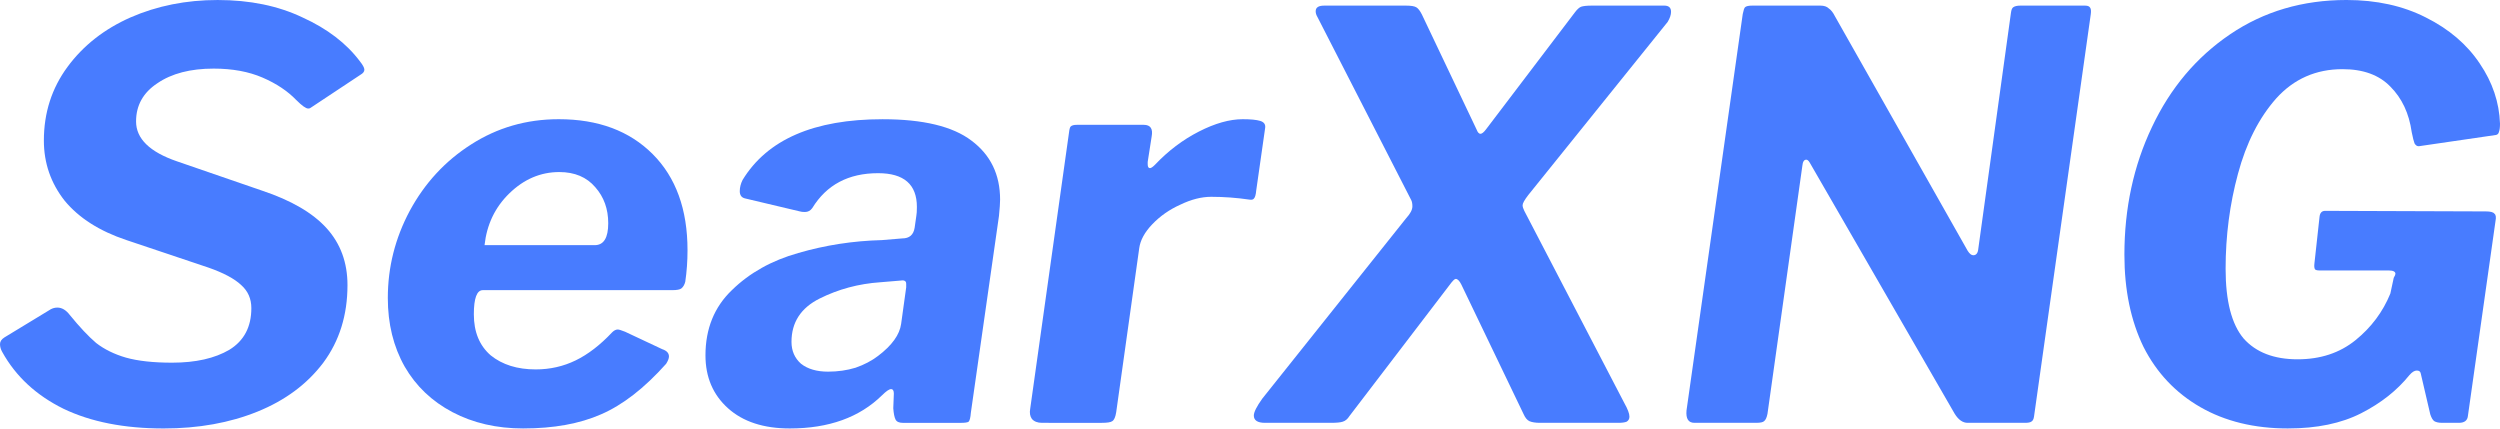
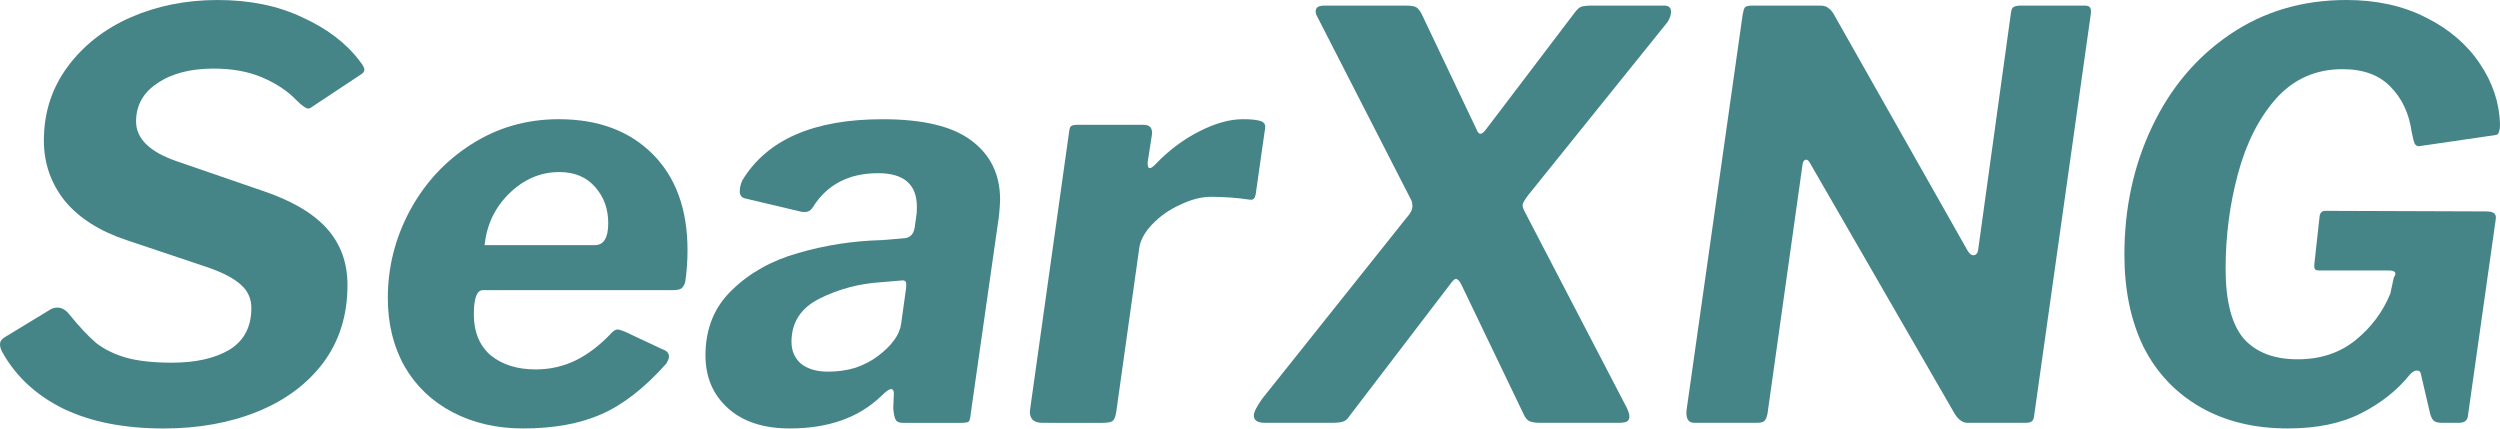
<svg xmlns="http://www.w3.org/2000/svg" id="svg8" version="1.1" viewBox="0 0 225.869 38.71" height="38.71mm" width="225.869mm">
  <defs id="defs2" />
  <g transform="translate(-4.020089,-7.482607)" id="layer1">
-     <g transform="translate(-25.70238,-86.17857)" style="font-style:normal;font-weight:normal;font-size:50.8px;line-height:1.25;font-family:sans-serif;fill:#487cff;fill-opacity:1;stroke:none;stroke-width:0.265" id="text884" aria-label="SearXNG">
-       <path id="path886" style="font-style:normal;font-variant:normal;font-weight:normal;font-stretch:normal;font-size:50.8px;font-family:'Libre Franklin';-inkscape-font-specification:'Libre Franklin';fill:#487cff;fill-opacity:1;stroke-width:0.265" d="m 56.494,102.704 q -1.168,-1.219 -3.048,-2.032 -1.88,-0.813 -4.42,-0.813 -3.15,0 -5.08,1.321 -1.93,1.27 -1.93,3.454 0,2.337 3.708,3.607 l 7.671,2.642 q 3.962,1.321 5.842,3.404 1.88,2.083 1.88,5.131 0,4.064 -2.184,7.01 -2.184,2.896 -5.944,4.42 -3.759,1.524 -8.484,1.524 -5.334,0 -9.042,-1.778 -3.708,-1.829 -5.537,-5.131 -0.203,-0.356 -0.203,-0.711 0,-0.356 0.406,-0.61 l 4.013,-2.438 q 0.356,-0.254 0.762,-0.254 0.61,0 1.118,0.66 1.321,1.626 2.388,2.54 1.118,0.864 2.692,1.321 1.626,0.457 4.166,0.457 3.2,0 5.182,-1.168 1.981,-1.219 1.981,-3.759 0,-1.27 -0.914,-2.083 -0.914,-0.864 -2.946,-1.575 l -7.417,-2.489 q -3.658,-1.219 -5.588,-3.556 -1.88,-2.388 -1.88,-5.436 0,-3.759 2.134,-6.655 2.134,-2.896 5.69,-4.47 3.607,-1.575 7.874,-1.575 4.369,0 7.671,1.575 3.353,1.524 5.182,3.962 0.406,0.508 0.406,0.762 0,0.254 -0.356,0.457 l -4.521,2.997 q -0.051,0.051 -0.203,0.051 -0.305,0 -1.067,-0.762 z" />
-       <path id="path888" style="font-style:normal;font-variant:normal;font-weight:normal;font-stretch:normal;font-size:50.8px;font-family:'Libre Franklin';-inkscape-font-specification:'Libre Franklin';fill:#487cff;fill-opacity:1;stroke-width:0.265" d="m 77.004,132.371 q -3.607,0 -6.401,-1.473 -2.794,-1.473 -4.318,-4.115 -1.524,-2.692 -1.524,-6.198 0,-4.166 1.981,-7.874 2.032,-3.759 5.537,-5.994 3.556,-2.286 7.925,-2.286 5.334,0 8.484,3.15 3.15,3.15 3.15,8.687 0,1.473 -0.203,2.845 -0.102,0.406 -0.356,0.61 -0.203,0.152 -0.813,0.152 h -17.12 q -0.813,0 -0.813,2.184 0,2.388 1.524,3.708 1.575,1.27 4.064,1.27 1.93,0 3.607,-0.813 1.676,-0.813 3.302,-2.54 0.254,-0.254 0.508,-0.254 0.152,0 0.66,0.203 l 3.353,1.575 q 0.61,0.203 0.61,0.66 0,0.254 -0.254,0.66 -2.946,3.302 -5.893,4.572 -2.896,1.27 -7.01,1.27 z m 6.452,-16.561 q 1.219,0 1.219,-1.981 0,-1.93 -1.168,-3.251 -1.168,-1.372 -3.251,-1.372 -2.54,0 -4.521,1.93 -1.93,1.88 -2.235,4.674 z" />
-       <path id="path890" style="font-style:normal;font-variant:normal;font-weight:normal;font-stretch:normal;font-size:50.8px;font-family:'Libre Franklin';-inkscape-font-specification:'Libre Franklin';fill:#487cff;fill-opacity:1;stroke-width:0.265" d="m 109.411,129.374 q -3.048,2.997 -8.331,2.997 -3.556,0 -5.588,-1.829 -2.032,-1.829 -2.032,-4.775 0,-3.607 2.388,-5.893 2.388,-2.337 5.994,-3.353 3.658,-1.067 7.569,-1.168 l 1.829,-0.152 q 0.965,0 1.118,-0.965 l 0.152,-1.067 q 0.051,-0.254 0.051,-0.813 0,-3.048 -3.505,-3.048 -4.013,0 -5.944,3.15 -0.254,0.356 -0.66,0.356 -0.305,0 -0.457,-0.051 l -4.928,-1.168 q -0.508,-0.102 -0.508,-0.66 0,-0.508 0.254,-1.016 3.353,-5.486 12.649,-5.486 5.486,0 8.026,1.93 2.591,1.93 2.591,5.334 0,0.457 -0.102,1.473 l -2.54,17.78 q -0.051,0.66 -0.203,0.813 -0.152,0.102 -0.711,0.102 h -5.232 q -0.508,0 -0.66,-0.305 -0.152,-0.305 -0.203,-1.016 l 0.051,-1.321 q 0,-0.406 -0.254,-0.406 -0.254,0 -0.813,0.559 z m 2.184,-9.754 v -0.305 q 0,-0.203 -0.102,-0.254 -0.102,-0.102 -0.406,-0.051 l -1.829,0.152 q -2.946,0.203 -5.486,1.473 -2.54,1.27 -2.54,3.912 0,1.219 0.864,1.981 0.914,0.711 2.438,0.711 1.321,0 2.489,-0.356 1.168,-0.406 2.032,-1.067 1.88,-1.422 2.083,-2.896 z" />
-       <path id="path892" style="font-style:normal;font-variant:normal;font-weight:normal;font-stretch:normal;font-size:50.8px;font-family:'Libre Franklin';-inkscape-font-specification:'Libre Franklin';fill:#487cff;fill-opacity:1;stroke-width:0.265" d="m 123.864,131.863 q -0.61,0 -0.914,-0.356 -0.254,-0.356 -0.152,-0.914 l 3.505,-24.943 q 0.051,-0.457 0.152,-0.559 0.152,-0.152 0.559,-0.152 h 6.045 q 0.914,0 0.711,1.067 l -0.356,2.286 v 0.203 q 0,0.356 0.203,0.356 0.152,0 0.457,-0.305 1.778,-1.88 3.962,-2.997 2.184,-1.118 3.962,-1.118 1.067,0 1.575,0.152 0.508,0.152 0.457,0.61 l -0.813,5.69 q -0.051,0.559 -0.203,0.711 -0.102,0.152 -0.406,0.102 -1.727,-0.254 -3.454,-0.254 -1.321,0 -2.794,0.711 -1.473,0.66 -2.54,1.778 -1.016,1.067 -1.168,2.134 l -2.083,14.834 q -0.102,0.66 -0.356,0.813 -0.203,0.152 -0.965,0.152 z" />
-       <path id="path894" style="font-style:normal;font-variant:normal;font-weight:normal;font-stretch:normal;font-size:50.8px;font-family:'Libre Franklin';-inkscape-font-specification:'Libre Franklin';fill:#487cff;fill-opacity:1;stroke-width:0.265" d="m 176.481,130.085 q 0.457,0.813 0.457,1.219 0,0.305 -0.254,0.457 -0.254,0.102 -0.762,0.102 h -7.061 q -0.61,0 -0.965,-0.152 -0.305,-0.152 -0.508,-0.61 l -5.639,-11.735 q -0.254,-0.508 -0.508,-0.508 -0.152,0 -0.559,0.559 l -9.042,11.836 q -0.254,0.406 -0.61,0.508 -0.305,0.102 -1.067,0.102 h -5.944 q -1.016,0 -1.016,-0.66 0,-0.457 0.762,-1.524 l 13.005,-16.307 q 0.559,-0.61 0.559,-1.067 0,-0.356 -0.102,-0.559 l -8.484,-16.561 q -0.152,-0.254 -0.152,-0.508 0,-0.508 0.762,-0.508 h 7.417 q 0.66,0 0.914,0.152 0.254,0.152 0.508,0.66 l 4.928,10.363 q 0.152,0.406 0.356,0.406 0.203,0 0.508,-0.406 l 8.026,-10.566 q 0.305,-0.406 0.559,-0.508 0.305,-0.102 0.965,-0.102 h 6.553 q 0.61,0 0.61,0.559 0,0.406 -0.305,0.914 l -12.598,15.646 q -0.508,0.66 -0.508,0.914 0,0.203 0.152,0.508 z" />
-       <path id="path896" style="font-style:normal;font-variant:normal;font-weight:normal;font-stretch:normal;font-size:50.8px;font-family:'Libre Franklin';-inkscape-font-specification:'Libre Franklin';fill:#487cff;fill-opacity:1;stroke-width:0.265" d="m 218.113,94.169 q 0.356,0 0.457,0.203 0.102,0.152 0.051,0.559 l -5.131,36.373 q -0.051,0.356 -0.254,0.457 -0.152,0.102 -0.559,0.102 h -5.182 q -0.66,0 -1.168,-0.813 l -13.106,-22.708 q -0.152,-0.254 -0.305,-0.254 -0.305,0 -0.356,0.559 l -3.15,22.403 q -0.102,0.508 -0.305,0.66 -0.152,0.152 -0.711,0.152 h -5.588 q -0.813,0 -0.711,-1.118 l 5.08,-35.814 q 0.102,-0.508 0.203,-0.61 0.152,-0.152 0.66,-0.152 h 6.147 q 0.508,0 0.762,0.254 0.305,0.203 0.559,0.711 l 11.989,21.184 q 0.254,0.406 0.508,0.406 0.406,0 0.457,-0.61 l 2.946,-21.285 q 0.051,-0.406 0.203,-0.508 0.203,-0.152 0.66,-0.152 z" />
-       <path id="path898" style="font-style:normal;font-variant:normal;font-weight:normal;font-stretch:normal;font-size:50.8px;font-family:'Libre Franklin';-inkscape-font-specification:'Libre Franklin';fill:#487cff;fill-opacity:1;stroke-width:0.265" d="m 236.44,132.371 q -4.572,0 -7.925,-1.93 -3.353,-1.93 -5.131,-5.436 -1.727,-3.556 -1.727,-8.331 0,-6.299 2.489,-11.532 2.489,-5.283 7.061,-8.382 4.572,-3.099 10.516,-3.099 4.064,0 7.163,1.575 3.15,1.575 4.877,4.166 1.727,2.54 1.829,5.436 0,0.508 -0.102,0.762 -0.051,0.203 -0.254,0.254 l -6.96,1.016 h -0.051 q -0.203,0 -0.356,-0.254 -0.102,-0.254 -0.254,-1.016 -0.356,-2.54 -1.93,-4.115 -1.524,-1.575 -4.318,-1.575 -3.607,0 -5.994,2.642 -2.337,2.642 -3.454,6.807 -1.118,4.115 -1.118,8.585 0,4.369 1.626,6.299 1.676,1.88 4.877,1.88 3.099,0 5.232,-1.727 2.134,-1.727 3.15,-4.216 l 0.305,-1.422 q 0.152,-0.254 0.152,-0.356 0,-0.305 -0.61,-0.305 h -6.248 q -0.305,0 -0.406,-0.102 -0.102,-0.152 -0.051,-0.559 l 0.457,-4.166 q 0.051,-0.559 0.508,-0.559 l 14.529,0.051 q 0.61,0 0.762,0.203 0.203,0.152 0.102,0.66 l -2.489,17.577 q -0.051,0.66 -0.813,0.66 h -1.524 q -0.457,0 -0.711,-0.152 -0.203,-0.152 -0.356,-0.61 l -0.864,-3.708 q -0.051,-0.254 -0.356,-0.254 -0.305,0 -0.66,0.406 -1.676,2.083 -4.369,3.454 -2.692,1.372 -6.604,1.372 z" />
+     <g transform="translate(-25.70238,-86.17857)" style="font-style:normal;font-weight:normal;font-size:50.8px;line-height:1.25;font-family:sans-serif;fill:#458588;fill-opacity:1;stroke:none;stroke-width:0.265" id="text884" aria-label="SearXNG">
+       <path id="path886" style="font-style:normal;font-variant:normal;font-weight:normal;font-stretch:normal;font-size:50.8px;font-family:'Libre Franklin';-inkscape-font-specification:'Libre Franklin';fill:#458588;fill-opacity:1;stroke-width:0.265" d="m 56.494,102.704 q -1.168,-1.219 -3.048,-2.032 -1.88,-0.813 -4.42,-0.813 -3.15,0 -5.08,1.321 -1.93,1.27 -1.93,3.454 0,2.337 3.708,3.607 l 7.671,2.642 q 3.962,1.321 5.842,3.404 1.88,2.083 1.88,5.131 0,4.064 -2.184,7.01 -2.184,2.896 -5.944,4.42 -3.759,1.524 -8.484,1.524 -5.334,0 -9.042,-1.778 -3.708,-1.829 -5.537,-5.131 -0.203,-0.356 -0.203,-0.711 0,-0.356 0.406,-0.61 l 4.013,-2.438 q 0.356,-0.254 0.762,-0.254 0.61,0 1.118,0.66 1.321,1.626 2.388,2.54 1.118,0.864 2.692,1.321 1.626,0.457 4.166,0.457 3.2,0 5.182,-1.168 1.981,-1.219 1.981,-3.759 0,-1.27 -0.914,-2.083 -0.914,-0.864 -2.946,-1.575 l -7.417,-2.489 q -3.658,-1.219 -5.588,-3.556 -1.88,-2.388 -1.88,-5.436 0,-3.759 2.134,-6.655 2.134,-2.896 5.69,-4.47 3.607,-1.575 7.874,-1.575 4.369,0 7.671,1.575 3.353,1.524 5.182,3.962 0.406,0.508 0.406,0.762 0,0.254 -0.356,0.457 l -4.521,2.997 q -0.051,0.051 -0.203,0.051 -0.305,0 -1.067,-0.762 z" />
+       <path id="path888" style="font-style:normal;font-variant:normal;font-weight:normal;font-stretch:normal;font-size:50.8px;font-family:'Libre Franklin';-inkscape-font-specification:'Libre Franklin';fill:#458588;fill-opacity:1;stroke-width:0.265" d="m 77.004,132.371 q -3.607,0 -6.401,-1.473 -2.794,-1.473 -4.318,-4.115 -1.524,-2.692 -1.524,-6.198 0,-4.166 1.981,-7.874 2.032,-3.759 5.537,-5.994 3.556,-2.286 7.925,-2.286 5.334,0 8.484,3.15 3.15,3.15 3.15,8.687 0,1.473 -0.203,2.845 -0.102,0.406 -0.356,0.61 -0.203,0.152 -0.813,0.152 h -17.12 q -0.813,0 -0.813,2.184 0,2.388 1.524,3.708 1.575,1.27 4.064,1.27 1.93,0 3.607,-0.813 1.676,-0.813 3.302,-2.54 0.254,-0.254 0.508,-0.254 0.152,0 0.66,0.203 l 3.353,1.575 q 0.61,0.203 0.61,0.66 0,0.254 -0.254,0.66 -2.946,3.302 -5.893,4.572 -2.896,1.27 -7.01,1.27 z m 6.452,-16.561 q 1.219,0 1.219,-1.981 0,-1.93 -1.168,-3.251 -1.168,-1.372 -3.251,-1.372 -2.54,0 -4.521,1.93 -1.93,1.88 -2.235,4.674 z" />
+       <path id="path890" style="font-style:normal;font-variant:normal;font-weight:normal;font-stretch:normal;font-size:50.8px;font-family:'Libre Franklin';-inkscape-font-specification:'Libre Franklin';fill:#458588;fill-opacity:1;stroke-width:0.265" d="m 109.411,129.374 q -3.048,2.997 -8.331,2.997 -3.556,0 -5.588,-1.829 -2.032,-1.829 -2.032,-4.775 0,-3.607 2.388,-5.893 2.388,-2.337 5.994,-3.353 3.658,-1.067 7.569,-1.168 l 1.829,-0.152 q 0.965,0 1.118,-0.965 l 0.152,-1.067 q 0.051,-0.254 0.051,-0.813 0,-3.048 -3.505,-3.048 -4.013,0 -5.944,3.15 -0.254,0.356 -0.66,0.356 -0.305,0 -0.457,-0.051 l -4.928,-1.168 q -0.508,-0.102 -0.508,-0.66 0,-0.508 0.254,-1.016 3.353,-5.486 12.649,-5.486 5.486,0 8.026,1.93 2.591,1.93 2.591,5.334 0,0.457 -0.102,1.473 l -2.54,17.78 q -0.051,0.66 -0.203,0.813 -0.152,0.102 -0.711,0.102 h -5.232 q -0.508,0 -0.66,-0.305 -0.152,-0.305 -0.203,-1.016 l 0.051,-1.321 q 0,-0.406 -0.254,-0.406 -0.254,0 -0.813,0.559 z m 2.184,-9.754 v -0.305 q 0,-0.203 -0.102,-0.254 -0.102,-0.102 -0.406,-0.051 l -1.829,0.152 q -2.946,0.203 -5.486,1.473 -2.54,1.27 -2.54,3.912 0,1.219 0.864,1.981 0.914,0.711 2.438,0.711 1.321,0 2.489,-0.356 1.168,-0.406 2.032,-1.067 1.88,-1.422 2.083,-2.896 z" />
+       <path id="path892" style="font-style:normal;font-variant:normal;font-weight:normal;font-stretch:normal;font-size:50.8px;font-family:'Libre Franklin';-inkscape-font-specification:'Libre Franklin';fill:#458588;fill-opacity:1;stroke-width:0.265" d="m 123.864,131.863 q -0.61,0 -0.914,-0.356 -0.254,-0.356 -0.152,-0.914 l 3.505,-24.943 q 0.051,-0.457 0.152,-0.559 0.152,-0.152 0.559,-0.152 h 6.045 q 0.914,0 0.711,1.067 l -0.356,2.286 v 0.203 q 0,0.356 0.203,0.356 0.152,0 0.457,-0.305 1.778,-1.88 3.962,-2.997 2.184,-1.118 3.962,-1.118 1.067,0 1.575,0.152 0.508,0.152 0.457,0.61 l -0.813,5.69 q -0.051,0.559 -0.203,0.711 -0.102,0.152 -0.406,0.102 -1.727,-0.254 -3.454,-0.254 -1.321,0 -2.794,0.711 -1.473,0.66 -2.54,1.778 -1.016,1.067 -1.168,2.134 l -2.083,14.834 q -0.102,0.66 -0.356,0.813 -0.203,0.152 -0.965,0.152 z" />
+       <path id="path894" style="font-style:normal;font-variant:normal;font-weight:normal;font-stretch:normal;font-size:50.8px;font-family:'Libre Franklin';-inkscape-font-specification:'Libre Franklin';fill:#458588;fill-opacity:1;stroke-width:0.265" d="m 176.481,130.085 q 0.457,0.813 0.457,1.219 0,0.305 -0.254,0.457 -0.254,0.102 -0.762,0.102 h -7.061 q -0.61,0 -0.965,-0.152 -0.305,-0.152 -0.508,-0.61 l -5.639,-11.735 q -0.254,-0.508 -0.508,-0.508 -0.152,0 -0.559,0.559 l -9.042,11.836 q -0.254,0.406 -0.61,0.508 -0.305,0.102 -1.067,0.102 h -5.944 q -1.016,0 -1.016,-0.66 0,-0.457 0.762,-1.524 l 13.005,-16.307 q 0.559,-0.61 0.559,-1.067 0,-0.356 -0.102,-0.559 l -8.484,-16.561 q -0.152,-0.254 -0.152,-0.508 0,-0.508 0.762,-0.508 h 7.417 q 0.66,0 0.914,0.152 0.254,0.152 0.508,0.66 l 4.928,10.363 q 0.152,0.406 0.356,0.406 0.203,0 0.508,-0.406 l 8.026,-10.566 q 0.305,-0.406 0.559,-0.508 0.305,-0.102 0.965,-0.102 h 6.553 q 0.61,0 0.61,0.559 0,0.406 -0.305,0.914 l -12.598,15.646 q -0.508,0.66 -0.508,0.914 0,0.203 0.152,0.508 z" />
+       <path id="path896" style="font-style:normal;font-variant:normal;font-weight:normal;font-stretch:normal;font-size:50.8px;font-family:'Libre Franklin';-inkscape-font-specification:'Libre Franklin';fill:#458588;fill-opacity:1;stroke-width:0.265" d="m 218.113,94.169 q 0.356,0 0.457,0.203 0.102,0.152 0.051,0.559 l -5.131,36.373 q -0.051,0.356 -0.254,0.457 -0.152,0.102 -0.559,0.102 h -5.182 q -0.66,0 -1.168,-0.813 l -13.106,-22.708 q -0.152,-0.254 -0.305,-0.254 -0.305,0 -0.356,0.559 l -3.15,22.403 q -0.102,0.508 -0.305,0.66 -0.152,0.152 -0.711,0.152 h -5.588 q -0.813,0 -0.711,-1.118 l 5.08,-35.814 q 0.102,-0.508 0.203,-0.61 0.152,-0.152 0.66,-0.152 h 6.147 q 0.508,0 0.762,0.254 0.305,0.203 0.559,0.711 l 11.989,21.184 q 0.254,0.406 0.508,0.406 0.406,0 0.457,-0.61 l 2.946,-21.285 q 0.051,-0.406 0.203,-0.508 0.203,-0.152 0.66,-0.152 z" />
+       <path id="path898" style="font-style:normal;font-variant:normal;font-weight:normal;font-stretch:normal;font-size:50.8px;font-family:'Libre Franklin';-inkscape-font-specification:'Libre Franklin';fill:#458588;fill-opacity:1;stroke-width:0.265" d="m 236.44,132.371 q -4.572,0 -7.925,-1.93 -3.353,-1.93 -5.131,-5.436 -1.727,-3.556 -1.727,-8.331 0,-6.299 2.489,-11.532 2.489,-5.283 7.061,-8.382 4.572,-3.099 10.516,-3.099 4.064,0 7.163,1.575 3.15,1.575 4.877,4.166 1.727,2.54 1.829,5.436 0,0.508 -0.102,0.762 -0.051,0.203 -0.254,0.254 l -6.96,1.016 h -0.051 q -0.203,0 -0.356,-0.254 -0.102,-0.254 -0.254,-1.016 -0.356,-2.54 -1.93,-4.115 -1.524,-1.575 -4.318,-1.575 -3.607,0 -5.994,2.642 -2.337,2.642 -3.454,6.807 -1.118,4.115 -1.118,8.585 0,4.369 1.626,6.299 1.676,1.88 4.877,1.88 3.099,0 5.232,-1.727 2.134,-1.727 3.15,-4.216 l 0.305,-1.422 q 0.152,-0.254 0.152,-0.356 0,-0.305 -0.61,-0.305 h -6.248 q -0.305,0 -0.406,-0.102 -0.102,-0.152 -0.051,-0.559 l 0.457,-4.166 q 0.051,-0.559 0.508,-0.559 l 14.529,0.051 q 0.61,0 0.762,0.203 0.203,0.152 0.102,0.66 l -2.489,17.577 q -0.051,0.66 -0.813,0.66 h -1.524 q -0.457,0 -0.711,-0.152 -0.203,-0.152 -0.356,-0.61 l -0.864,-3.708 q -0.051,-0.254 -0.356,-0.254 -0.305,0 -0.66,0.406 -1.676,2.083 -4.369,3.454 -2.692,1.372 -6.604,1.372 z" />
    </g>
  </g>
</svg>
